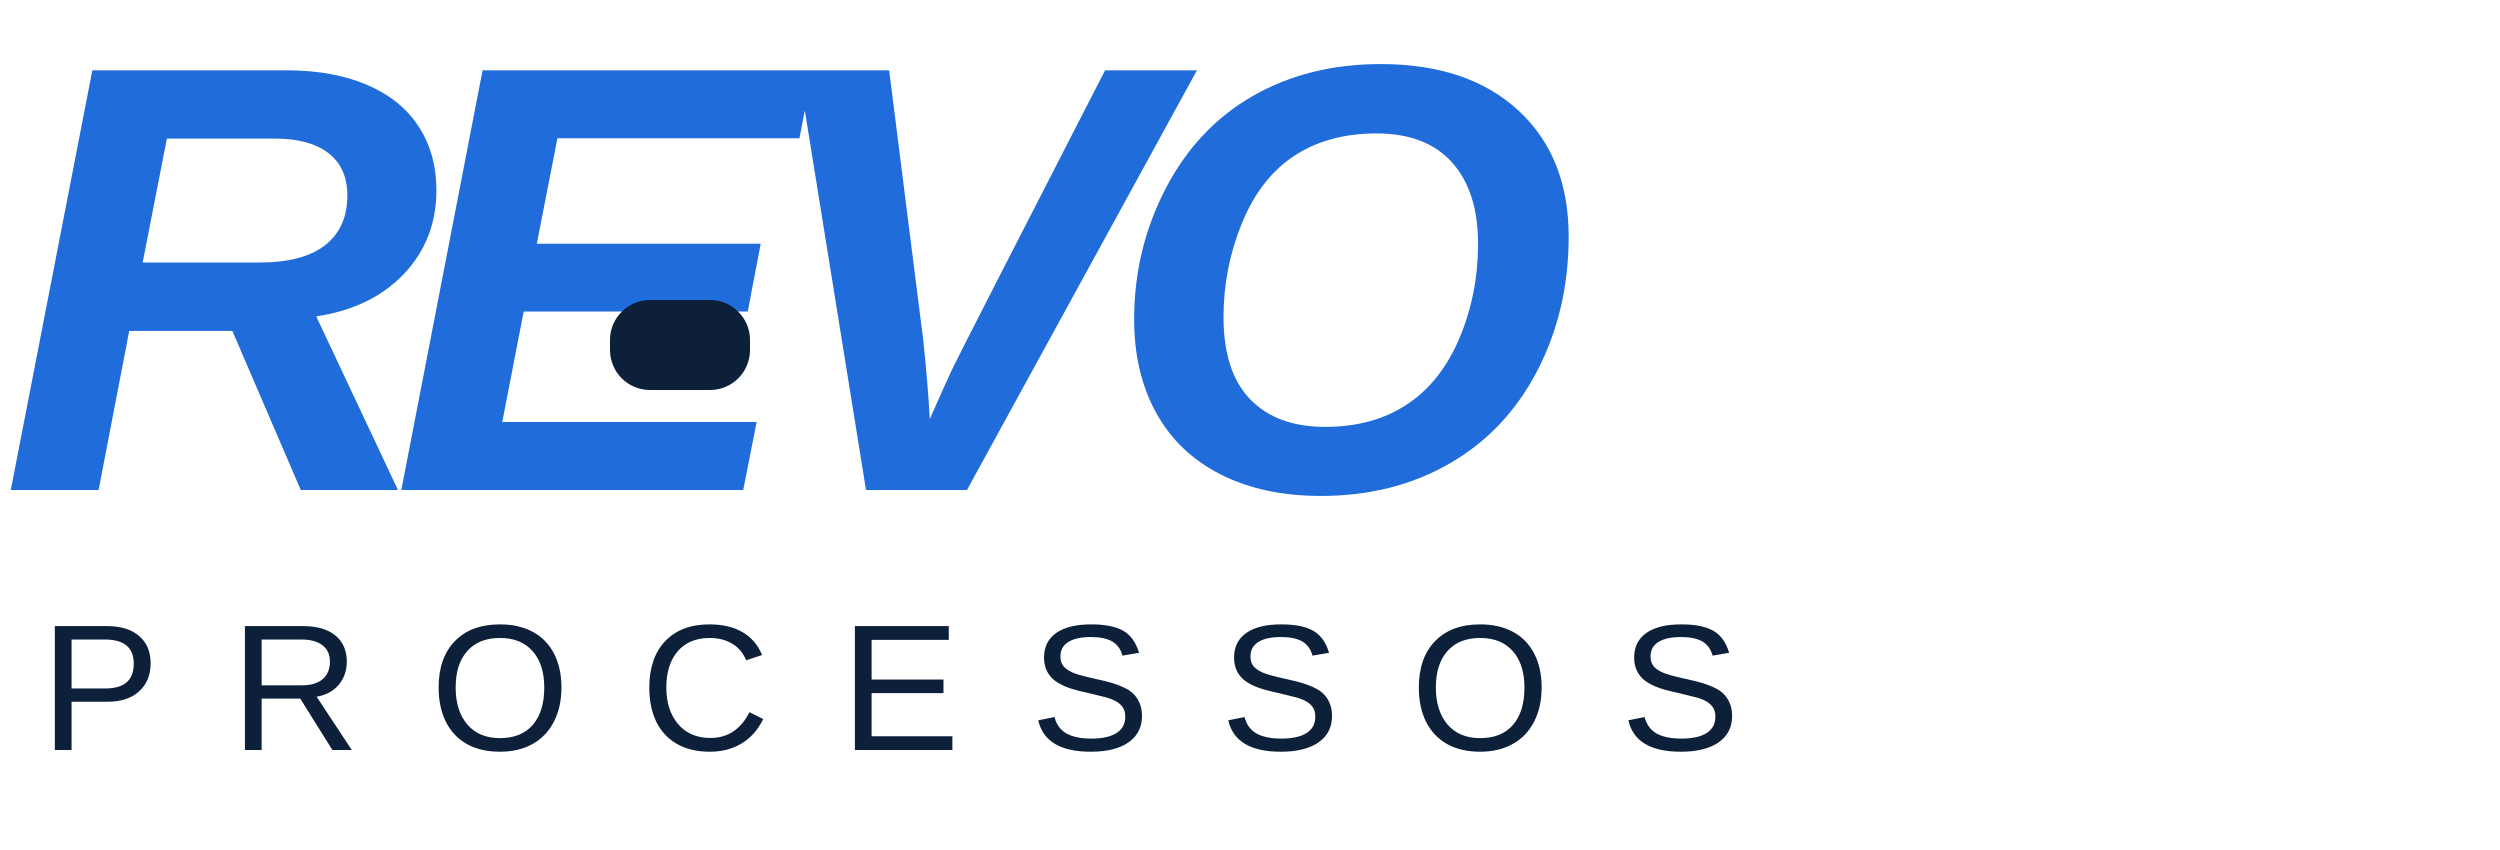
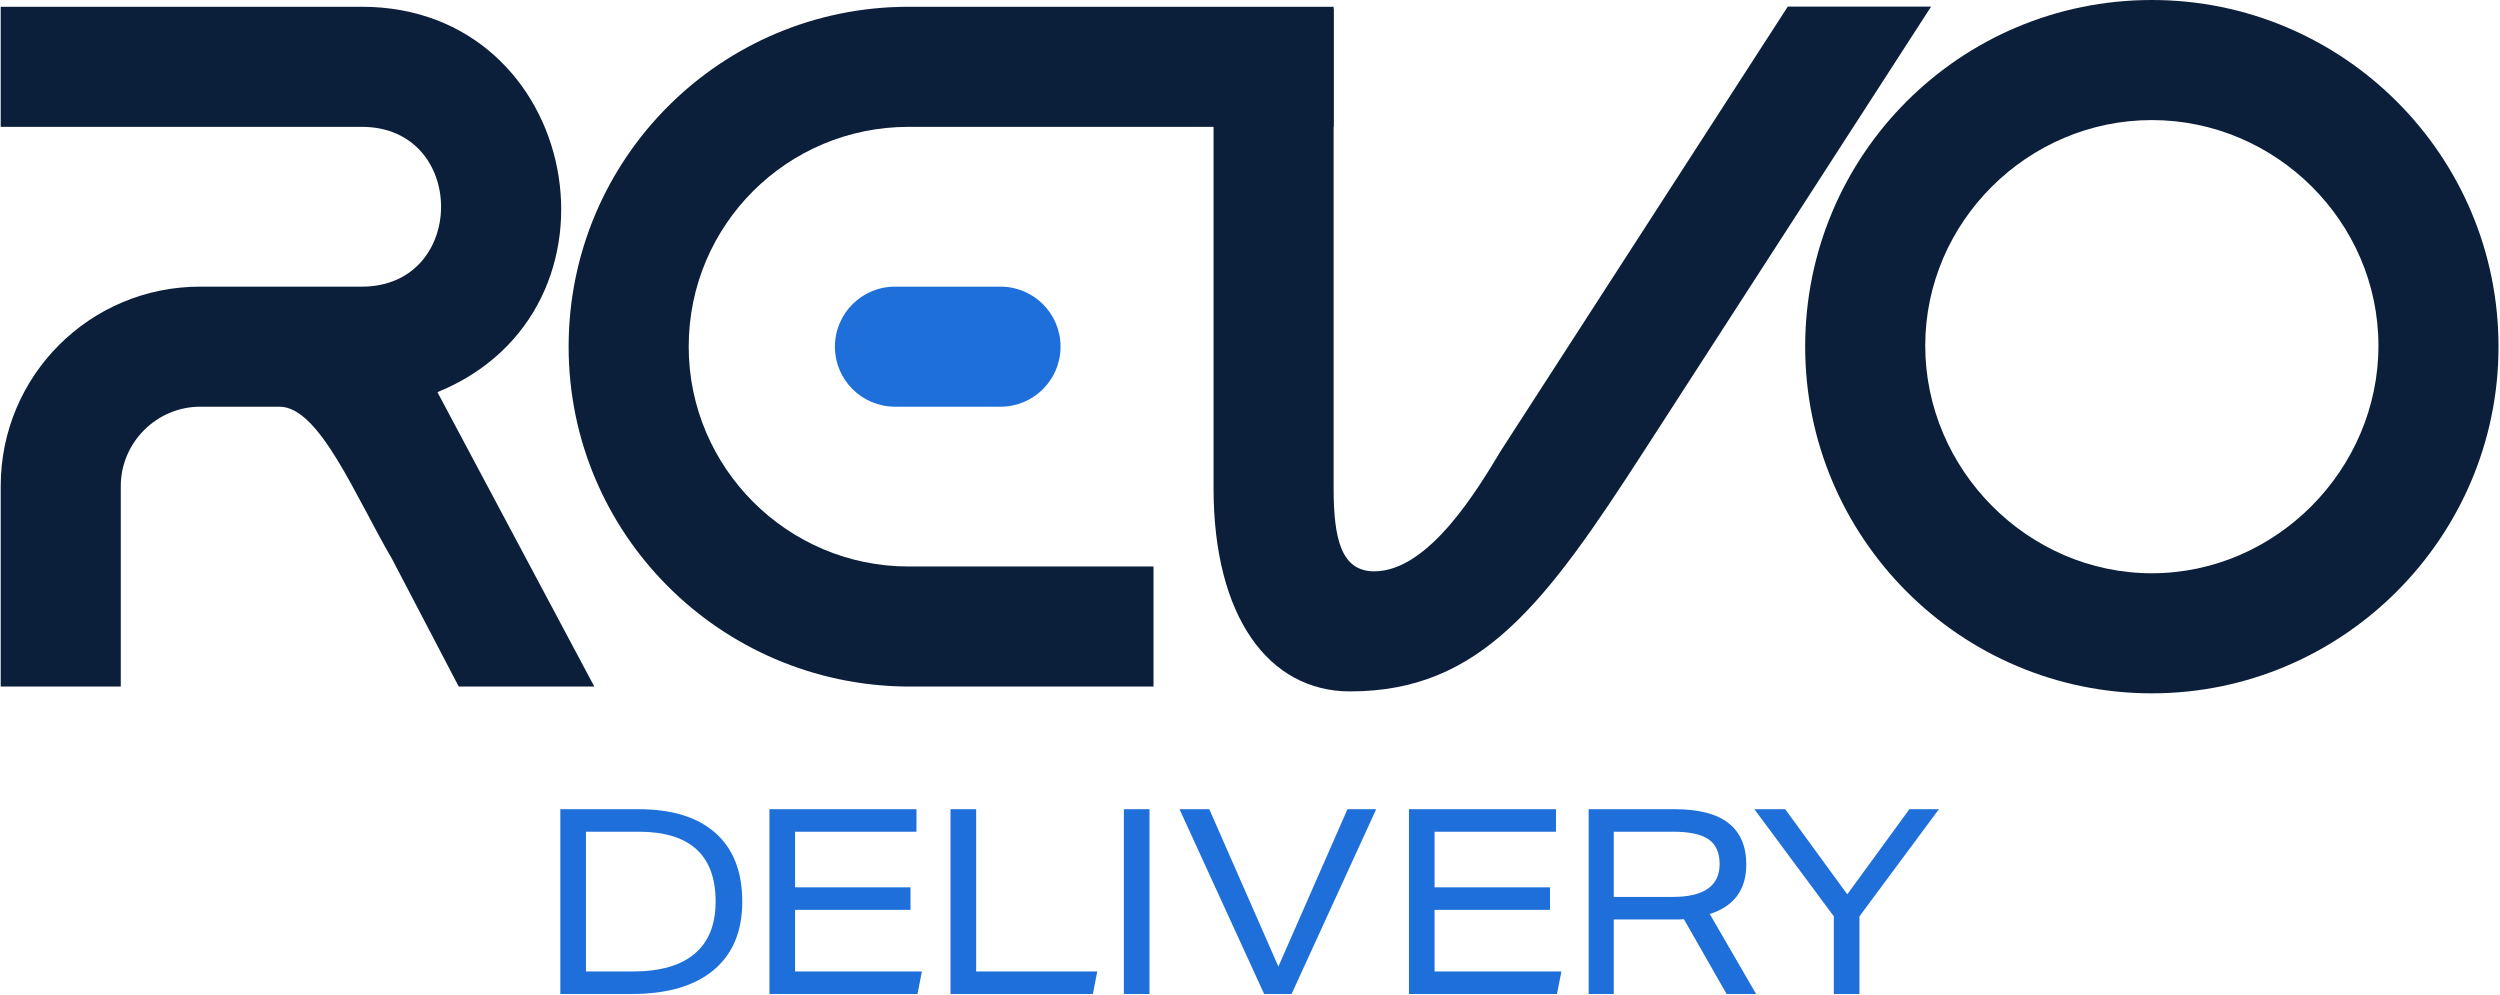
- <svg xmlns="http://www.w3.org/2000/svg" width="250" height="85" viewBox="0 0 250 85">
-   <text x="0" y="49" fill="#216cdb" font-family="Arial,sans-serif" font-size="61" font-weight="900" font-style="italic" letter-spacing="-5">REVO</text>
-   <rect x="61" y="30" width="14" height="9" rx="4" fill="#0d203a" />
-   <text x="4" y="75" fill="#0d203a" font-family="Arial,sans-serif" font-size="18" letter-spacing="7">PROCESSOS</text>
+ <svg xmlns="http://www.w3.org/2000/svg" width="981.693" height="390.657" viewBox="0 0 981.693 390.657">
+   <defs>
+     <clipPath id="clip-0">
+       <path clip-rule="nonzero" d="M 0.277 2 L 234 2 L 234 270 L 0.277 270 Z M 0.277 2 " />
+     </clipPath>
+     <clipPath id="clip-1">
+       <path clip-rule="nonzero" d="M 708 0 L 981.109 0 L 981.109 273 L 708 273 Z M 708 0 " />
+     </clipPath>
+     <clipPath id="clip-2">
+       <path clip-rule="nonzero" d="M 220 317 L 292 317 L 292 390.312 L 220 390.312 Z M 220 317 " />
+     </clipPath>
+     <clipPath id="clip-3">
+       <path clip-rule="nonzero" d="M 302 317 L 363 317 L 363 390.312 L 302 390.312 Z M 302 317 " />
+     </clipPath>
+     <clipPath id="clip-4">
+       <path clip-rule="nonzero" d="M 373 317 L 431 317 L 431 390.312 L 373 390.312 Z M 373 317 " />
+     </clipPath>
+     <clipPath id="clip-5">
+       <path clip-rule="nonzero" d="M 441 317 L 452 317 L 452 390.312 L 441 390.312 Z M 441 317 " />
+     </clipPath>
+     <clipPath id="clip-6">
+       <path clip-rule="nonzero" d="M 463 317 L 541 317 L 541 390.312 L 463 390.312 Z M 463 317 " />
+     </clipPath>
+     <clipPath id="clip-7">
+       <path clip-rule="nonzero" d="M 553 317 L 614 317 L 614 390.312 L 553 390.312 Z M 553 317 " />
+     </clipPath>
+     <clipPath id="clip-8">
+       <path clip-rule="nonzero" d="M 623 317 L 690 317 L 690 390.312 L 623 390.312 Z M 623 317 " />
+     </clipPath>
+     <clipPath id="clip-9">
+       <path clip-rule="nonzero" d="M 688 317 L 762 317 L 762 390.312 L 688 390.312 Z M 688 317 " />
+     </clipPath>
+   </defs>
+   <g clip-path="url(#clip-0)">
+     <path fill-rule="nonzero" fill="rgb(4.314%, 12.157%, 22.745%)" fill-opacity="1" d="M 233.371 269.598 L 180.137 269.598 L 153.898 219.402 C 139.449 194.688 125.379 159.707 109.789 159.707 L 78.609 159.707 C 61.5 159.707 47.43 173.773 47.43 190.887 L 47.43 269.598 L 0.277 269.598 L 0.277 190.887 C 0.277 147.535 35.262 112.555 78.609 112.555 L 142.109 112.555 C 183.559 112.555 183.559 49.812 142.109 49.812 L 0.277 49.812 L 0.277 2.66 L 142.109 2.66 C 228.047 2.66 250.863 121.68 171.77 154 Z M 233.371 269.598 " />
+   </g>
+   <path fill-rule="nonzero" fill="rgb(4.314%, 12.157%, 22.745%)" fill-opacity="1" d="M 355.992 269.598 C 282.605 268.836 223.285 209.516 223.285 136.129 C 223.285 62.359 282.984 2.66 356.754 2.66 L 523.684 2.66 L 523.684 49.812 L 356.754 49.812 C 309.223 49.812 270.438 88.219 270.438 136.129 C 270.438 183.66 309.223 222.445 356.754 222.445 L 452.957 222.445 L 452.957 269.598 Z M 355.992 269.598 " />
+   <path fill-rule="nonzero" fill="rgb(11.765%, 43.529%, 85.098%)" fill-opacity="1" d="M 327.855 136.129 C 327.855 123.109 338.41 112.555 351.43 112.555 L 392.879 112.555 C 405.898 112.555 416.453 123.109 416.453 136.129 C 416.453 149.148 405.898 159.703 392.879 159.703 L 351.43 159.703 C 338.41 159.703 327.855 149.148 327.855 136.129 " />
+   <path fill-rule="nonzero" fill="rgb(4.314%, 12.157%, 22.745%)" fill-opacity="1" d="M 476.531 3.422 L 523.684 3.422 L 523.684 191.645 C 523.684 211.801 526.727 224.348 539.652 224.348 C 561.328 224.348 580.723 191.266 589.465 176.816 L 702.02 2.586 L 758.301 2.586 L 645.742 176.816 C 606.957 236.895 581.48 271.5 530.148 271.5 C 498.207 271.5 476.531 242.219 476.531 191.645 Z M 476.531 3.422 " />
+   <g clip-path="url(#clip-1)">
+     <path fill-rule="nonzero" fill="rgb(4.314%, 12.157%, 22.745%)" fill-opacity="1" d="M 844.977 225.109 C 796.305 225.109 756 184.422 756 135.75 C 756 87.078 796.305 47.152 844.977 47.152 C 893.652 47.152 933.957 87.078 933.957 135.75 C 933.957 184.422 893.652 225.109 844.977 225.109 M 844.977 0 C 769.691 0 708.848 60.84 708.848 136.129 C 708.848 211.039 769.691 272.258 844.977 272.258 C 919.887 272.258 981.109 211.039 981.109 136.129 C 981.109 60.84 919.887 0 844.977 0 " />
+   </g>
+   <g clip-path="url(#clip-2)">
+     <path fill-rule="nonzero" fill="rgb(11.765%, 43.529%, 85.098%)" fill-opacity="1" d="M 281.004 354.035 C 281.004 335.742 270.906 326.594 250.719 326.594 L 230.09 326.594 L 230.09 381.473 L 248.484 381.473 C 259.188 381.473 267.285 379.152 272.773 374.512 C 278.258 369.871 281.004 363.047 281.004 354.035 M 220.027 317.754 L 250.719 317.754 C 263.859 317.754 273.941 320.871 280.953 327.105 C 287.965 333.336 291.469 342.312 291.469 354.035 C 291.469 365.688 287.727 374.648 280.242 380.914 C 272.754 387.18 262.031 390.312 248.078 390.312 L 220.027 390.312 Z M 220.027 317.754 " />
+   </g>
+   <g clip-path="url(#clip-3)">
+     <path fill-rule="nonzero" fill="rgb(11.765%, 43.529%, 85.098%)" fill-opacity="1" d="M 302.148 317.754 L 359.875 317.754 L 359.875 326.594 L 312.211 326.594 L 312.211 348.445 L 357.535 348.445 L 357.535 357.285 L 312.211 357.285 L 312.211 381.473 L 362.008 381.473 L 360.277 390.312 L 302.148 390.312 Z M 302.148 317.754 " />
+   </g>
+   <g clip-path="url(#clip-4)">
+     <path fill-rule="nonzero" fill="rgb(11.765%, 43.529%, 85.098%)" fill-opacity="1" d="M 373.246 317.754 L 383.309 317.754 L 383.309 381.473 L 430.867 381.473 L 429.141 390.312 L 373.246 390.312 Z M 373.246 317.754 " />
+   </g>
+   <g clip-path="url(#clip-5)">
+     <path fill-rule="nonzero" fill="rgb(11.765%, 43.529%, 85.098%)" fill-opacity="1" d="M 441.316 317.754 L 451.379 317.754 L 451.379 390.312 L 441.316 390.312 Z M 441.316 317.754 " />
+   </g>
+   <g clip-path="url(#clip-6)">
+     <path fill-rule="nonzero" fill="rgb(11.765%, 43.529%, 85.098%)" fill-opacity="1" d="M 501.988 379.543 L 529.121 317.754 L 540.402 317.754 L 507.172 390.316 L 496.398 390.316 L 463.168 317.754 L 474.855 317.754 Z M 501.988 379.543 " />
+   </g>
+   <g clip-path="url(#clip-7)">
+     <path fill-rule="nonzero" fill="rgb(11.765%, 43.529%, 85.098%)" fill-opacity="1" d="M 553.27 317.754 L 610.992 317.754 L 610.992 326.594 L 563.328 326.594 L 563.328 348.445 L 608.652 348.445 L 608.652 357.285 L 563.328 357.285 L 563.328 381.473 L 613.125 381.473 L 611.398 390.312 L 553.27 390.312 Z M 553.27 317.754 " />
+   </g>
+   <g clip-path="url(#clip-8)">
+     <path fill-rule="nonzero" fill="rgb(11.765%, 43.529%, 85.098%)" fill-opacity="1" d="M 675.25 339.297 C 675.25 334.828 673.809 331.594 670.93 329.594 C 668.051 327.594 663.391 326.594 656.957 326.594 L 633.684 326.594 L 633.684 352.203 L 656.754 352.203 C 669.086 352.203 675.25 347.902 675.25 339.297 M 623.828 317.754 L 657.668 317.754 C 676.367 317.754 685.719 325.004 685.719 339.504 C 685.719 349.395 680.941 355.863 671.387 358.91 L 689.578 390.312 L 677.992 390.312 L 661.227 360.945 C 660.68 361.012 660.059 361.047 659.344 361.047 L 633.684 361.047 L 633.684 390.312 L 623.828 390.312 Z M 623.828 317.754 " />
+   </g>
+   <g clip-path="url(#clip-9)">
+     <path fill-rule="nonzero" fill="rgb(11.765%, 43.529%, 85.098%)" fill-opacity="1" d="M 720.098 359.828 L 688.898 317.754 L 700.992 317.754 L 725.383 351.188 L 749.773 317.754 L 761.359 317.754 L 730.16 359.828 L 730.16 390.312 L 720.098 390.312 Z M 720.098 359.828 " />
+   </g>
</svg>
